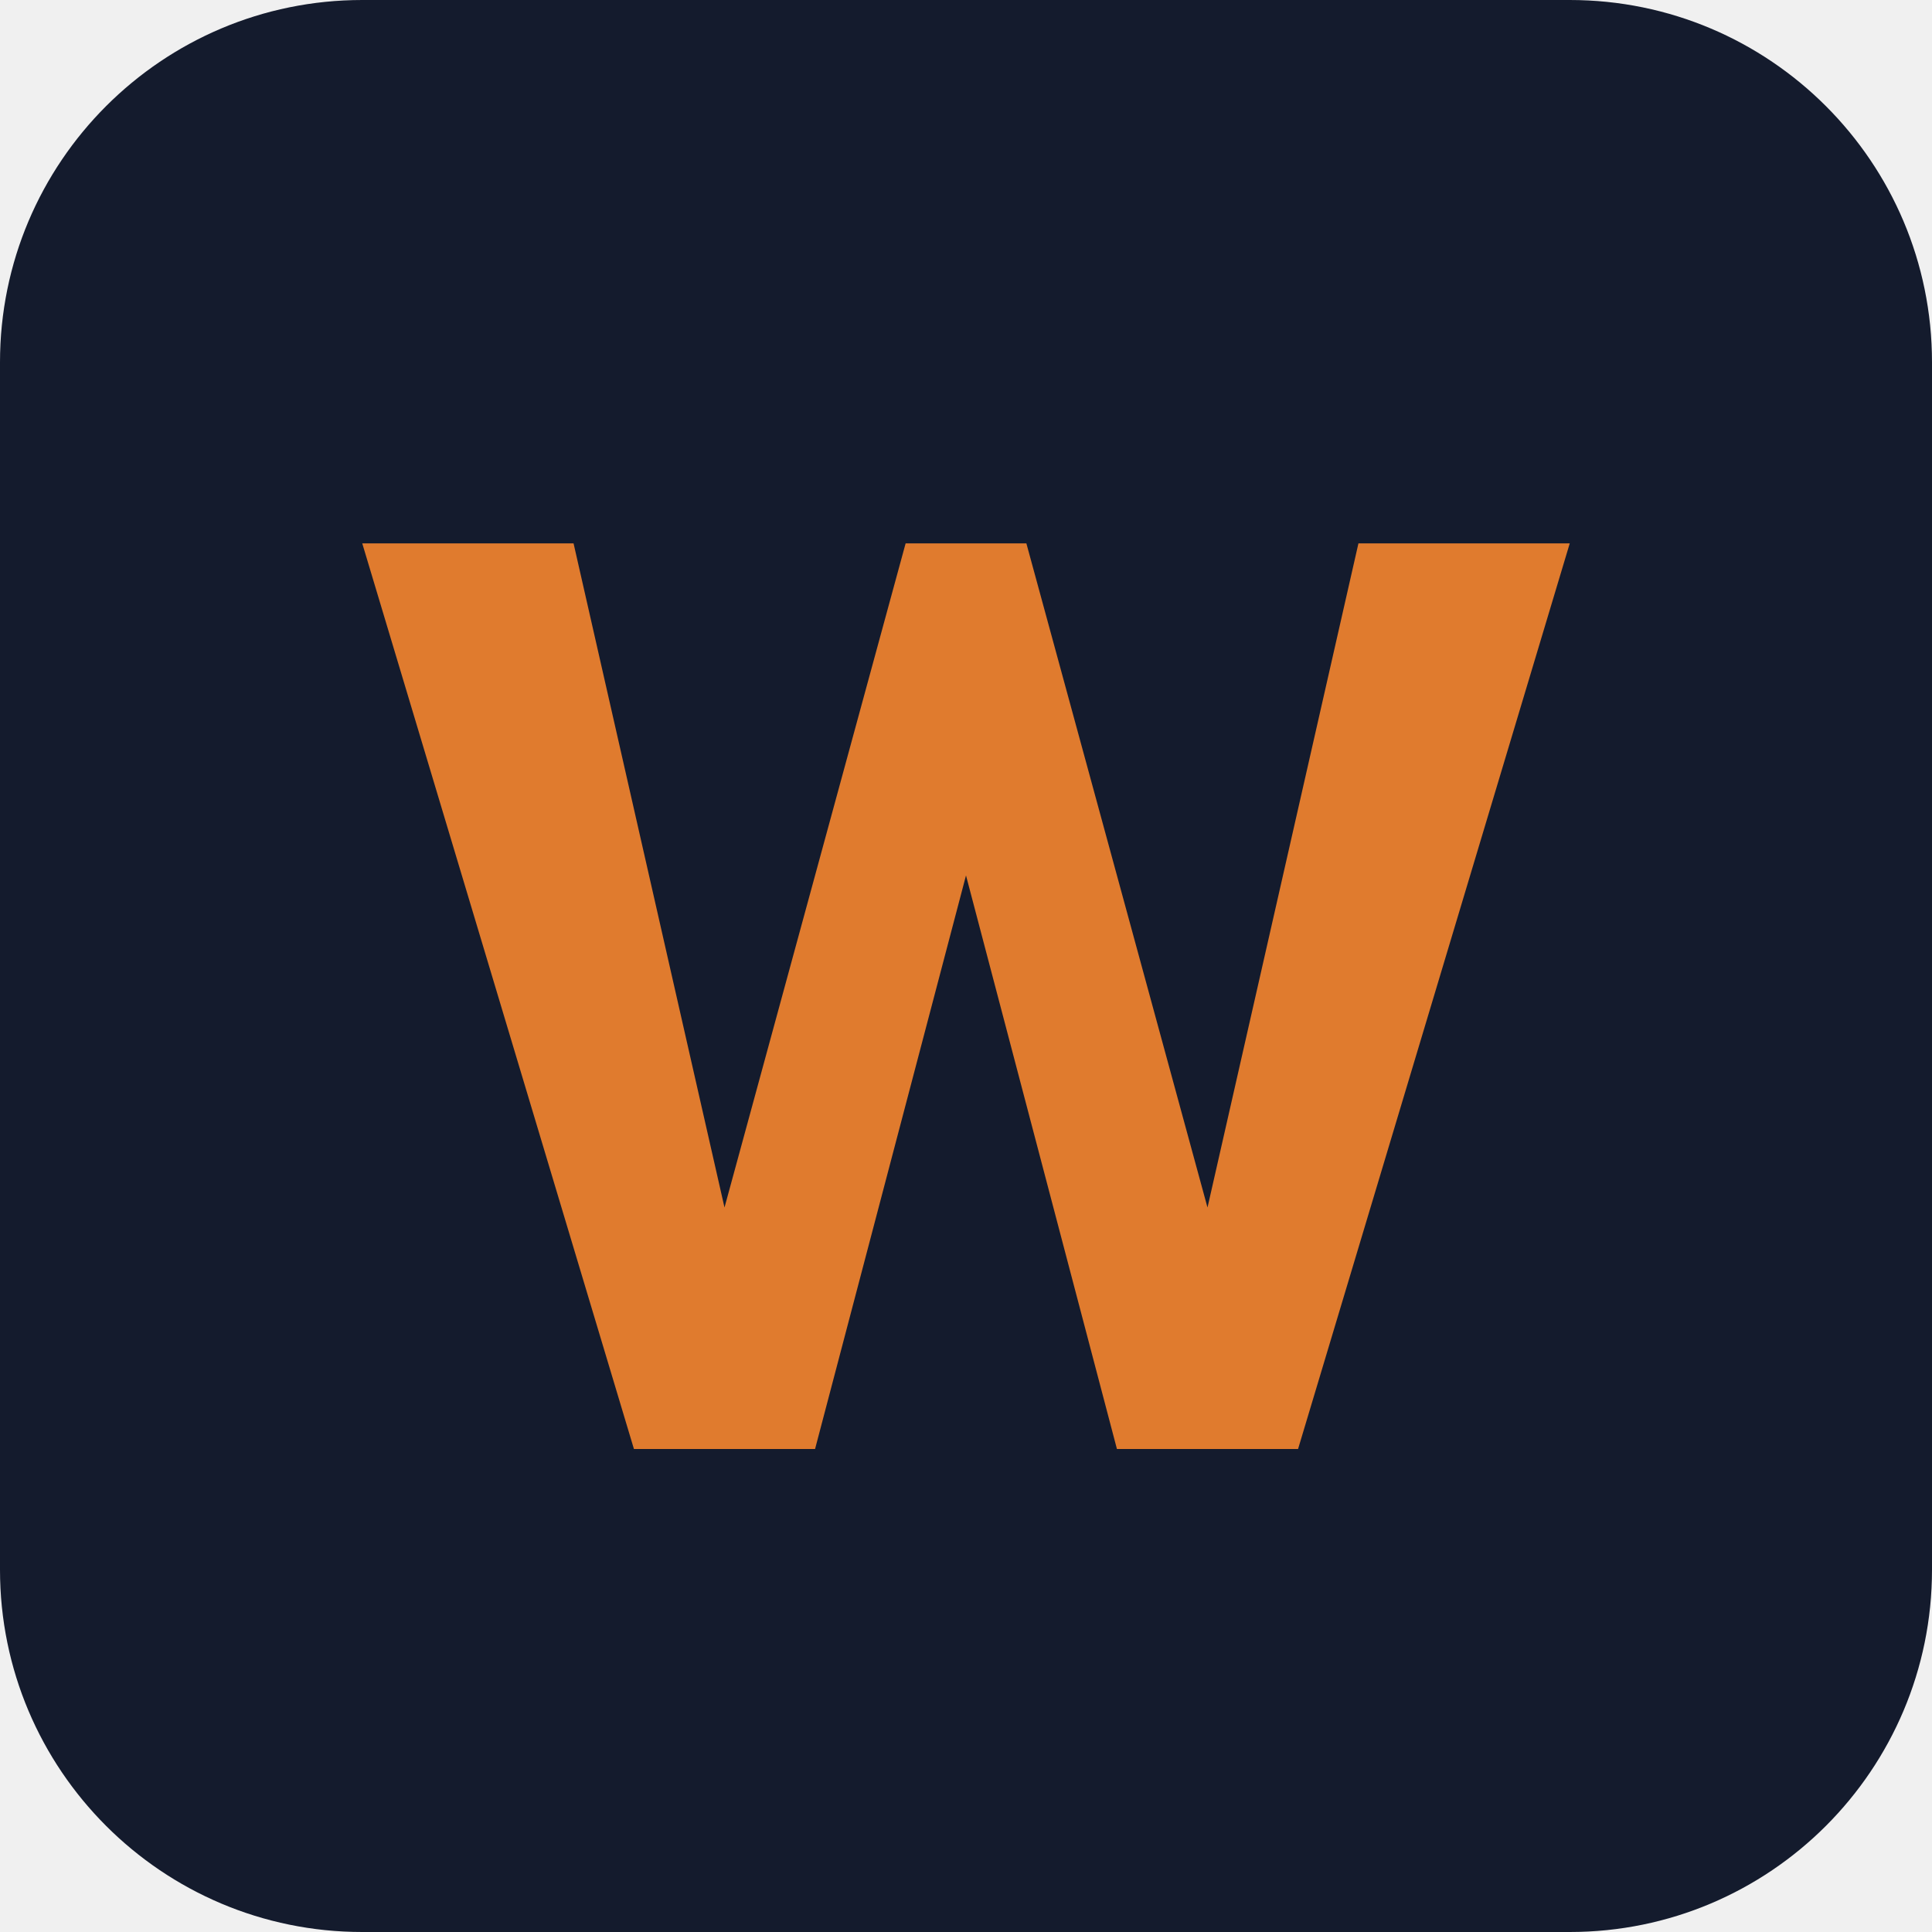
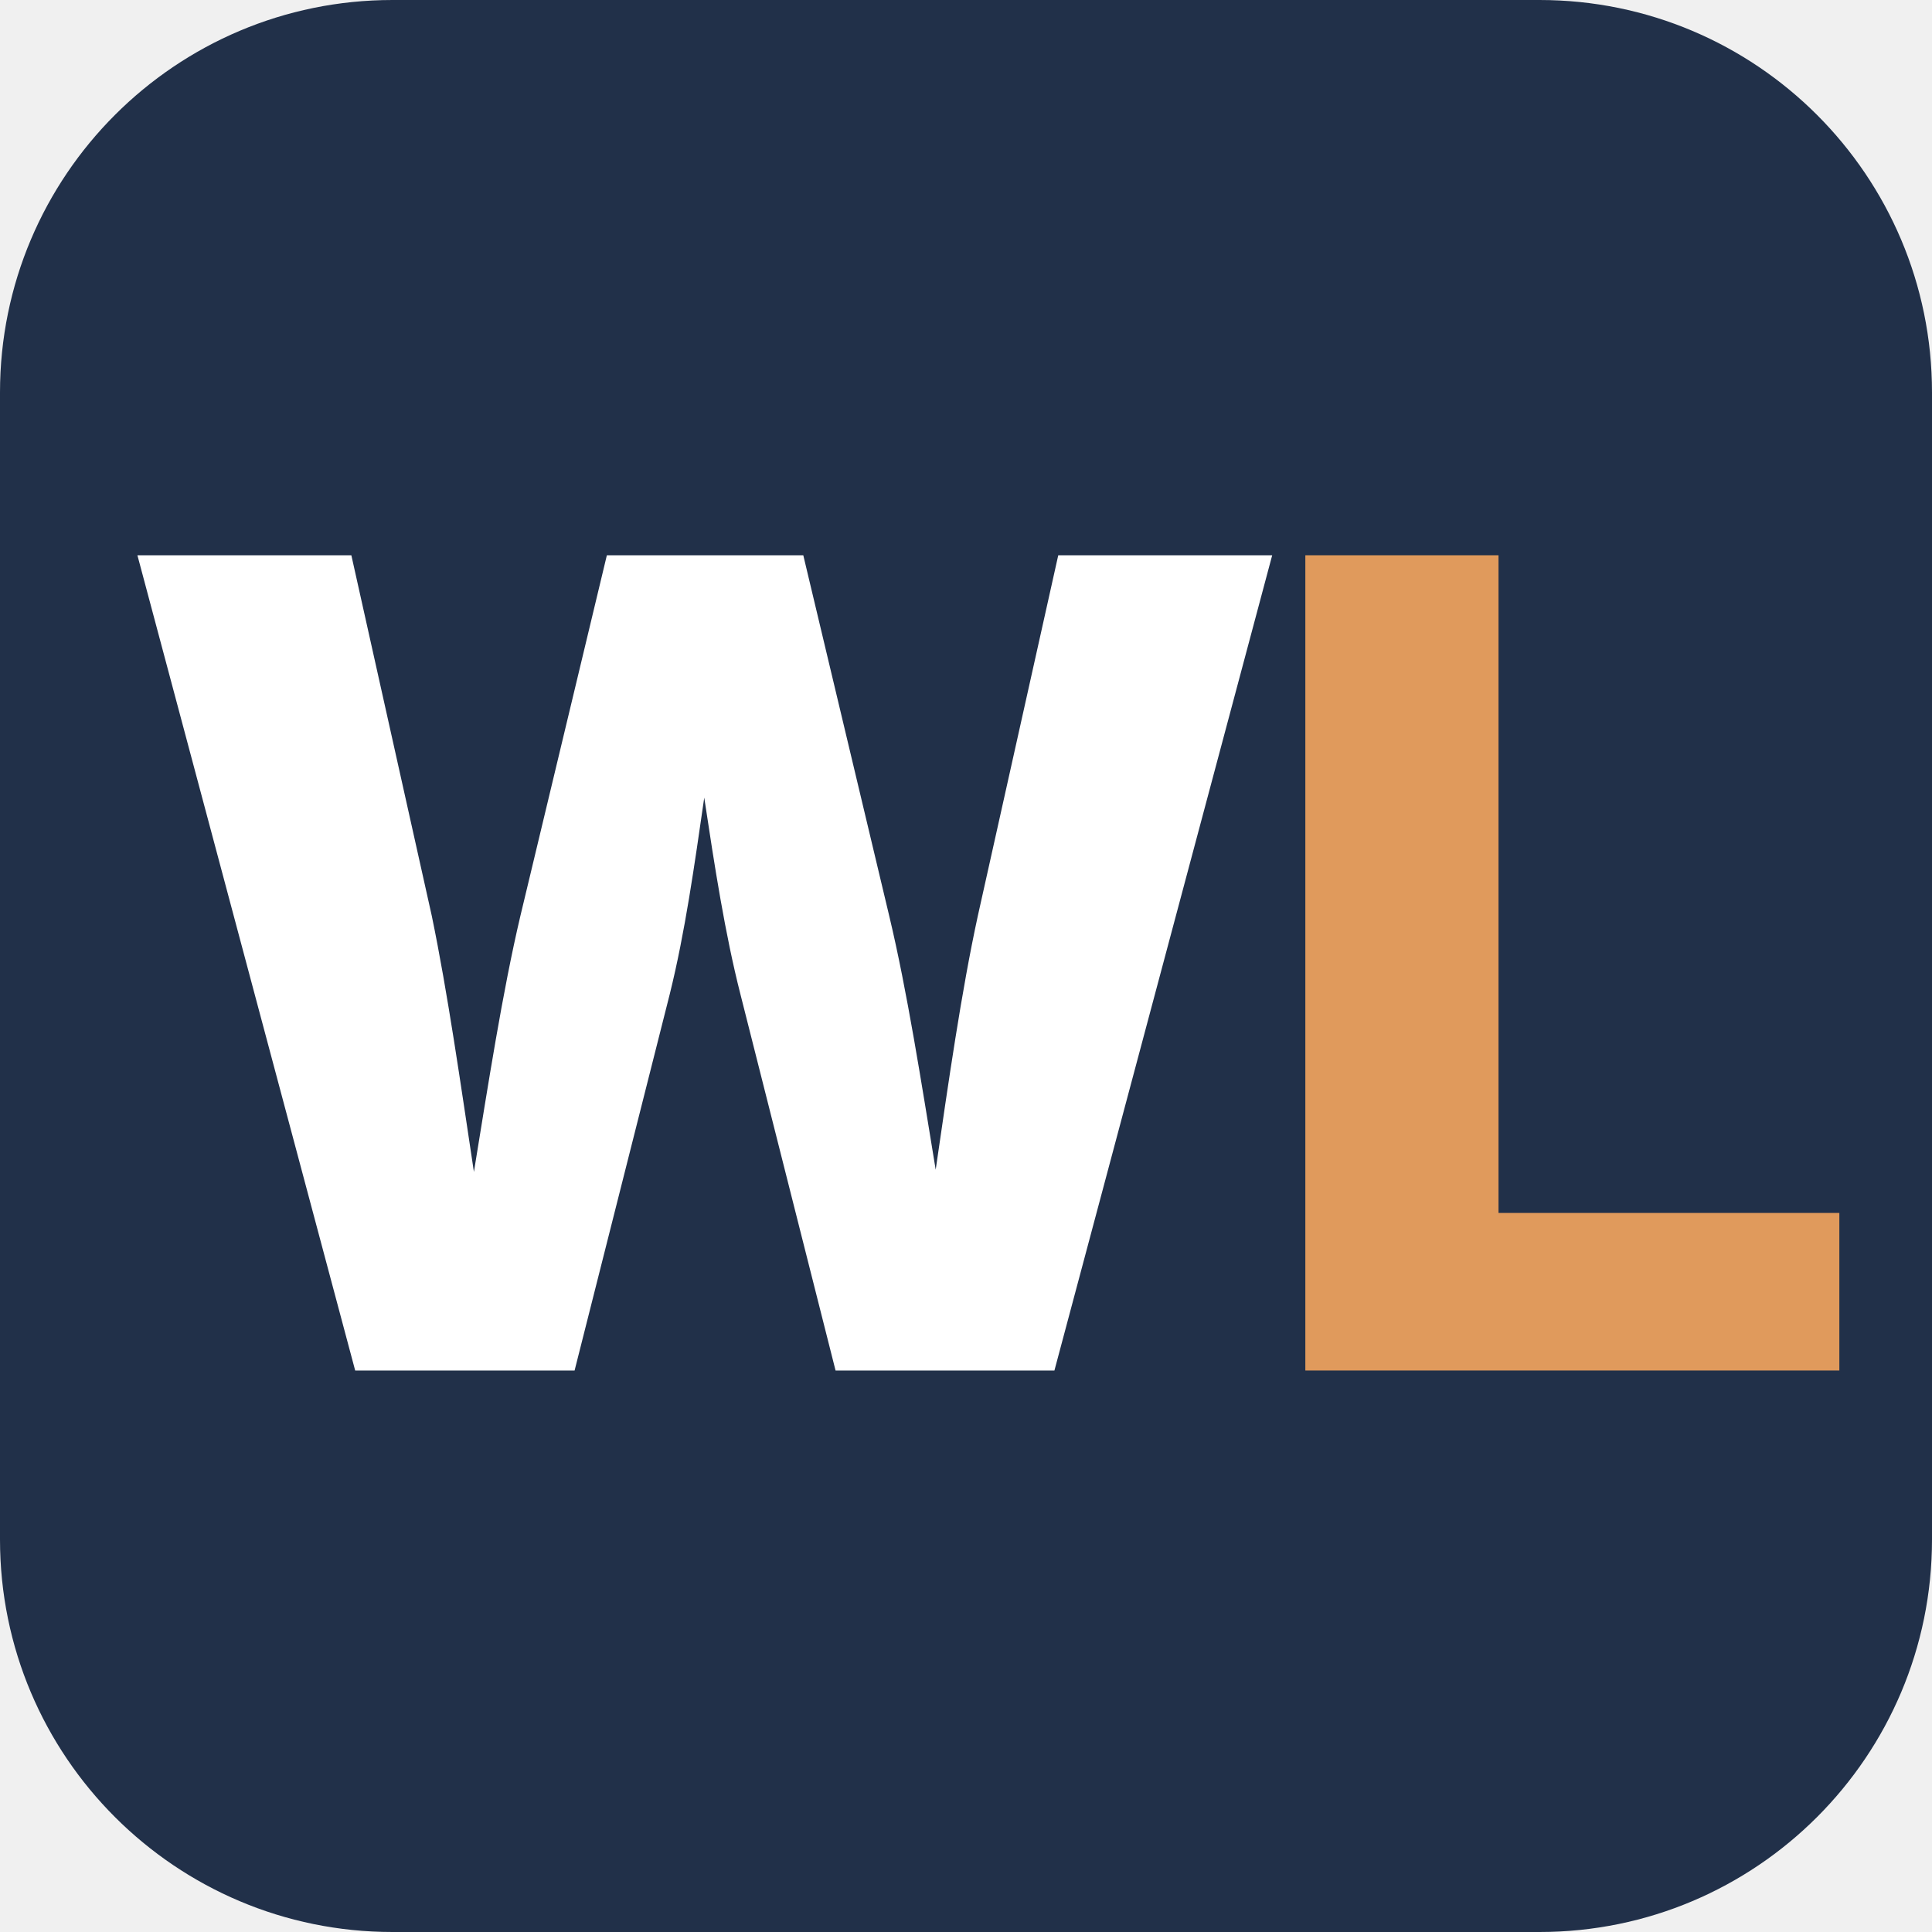
- <svg xmlns="http://www.w3.org/2000/svg" viewBox="0 0 64 64">
-   <rect width="64" height="64" rx="12" fill="#141B2D" />
-   <path d="M12 18h7l5 22 6-22h4l6 22 5-22h7l-9 30h-6l-5-19-5 19h-6z" fill="#E07B2E" />
+ <svg xmlns="http://www.w3.org/2000/svg" viewBox="0 0 64 64" width="64" height="64">
+   <rect width="64" height="64" rx="13" fill="#213049" />
+   <g transform="translate(3.7,45.4)">
+     <path d="M8.066 0.0H15.334L18.487 -12.47C18.995 -14.518 19.303 -16.729 19.629 -18.977C19.974 -16.693 20.318 -14.464 20.826 -12.47L23.979 0.0H31.229L38.443 -27.006H31.356L28.692 -15.062C28.148 -12.561 27.713 -9.516 27.296 -6.652C26.825 -9.516 26.354 -12.561 25.756 -15.062L22.91 -27.006H16.403L13.539 -15.062C12.941 -12.524 12.47 -9.461 11.999 -6.579C11.564 -9.461 11.129 -12.524 10.603 -15.062L7.939 -27.006H0.852Z" fill="#FFFFFF" />
+     <path d="M39.541 0.0H57.231V-5.22H45.94V-27.006H39.541Z" fill="#E09A5C" />
+   </g>
</svg>
